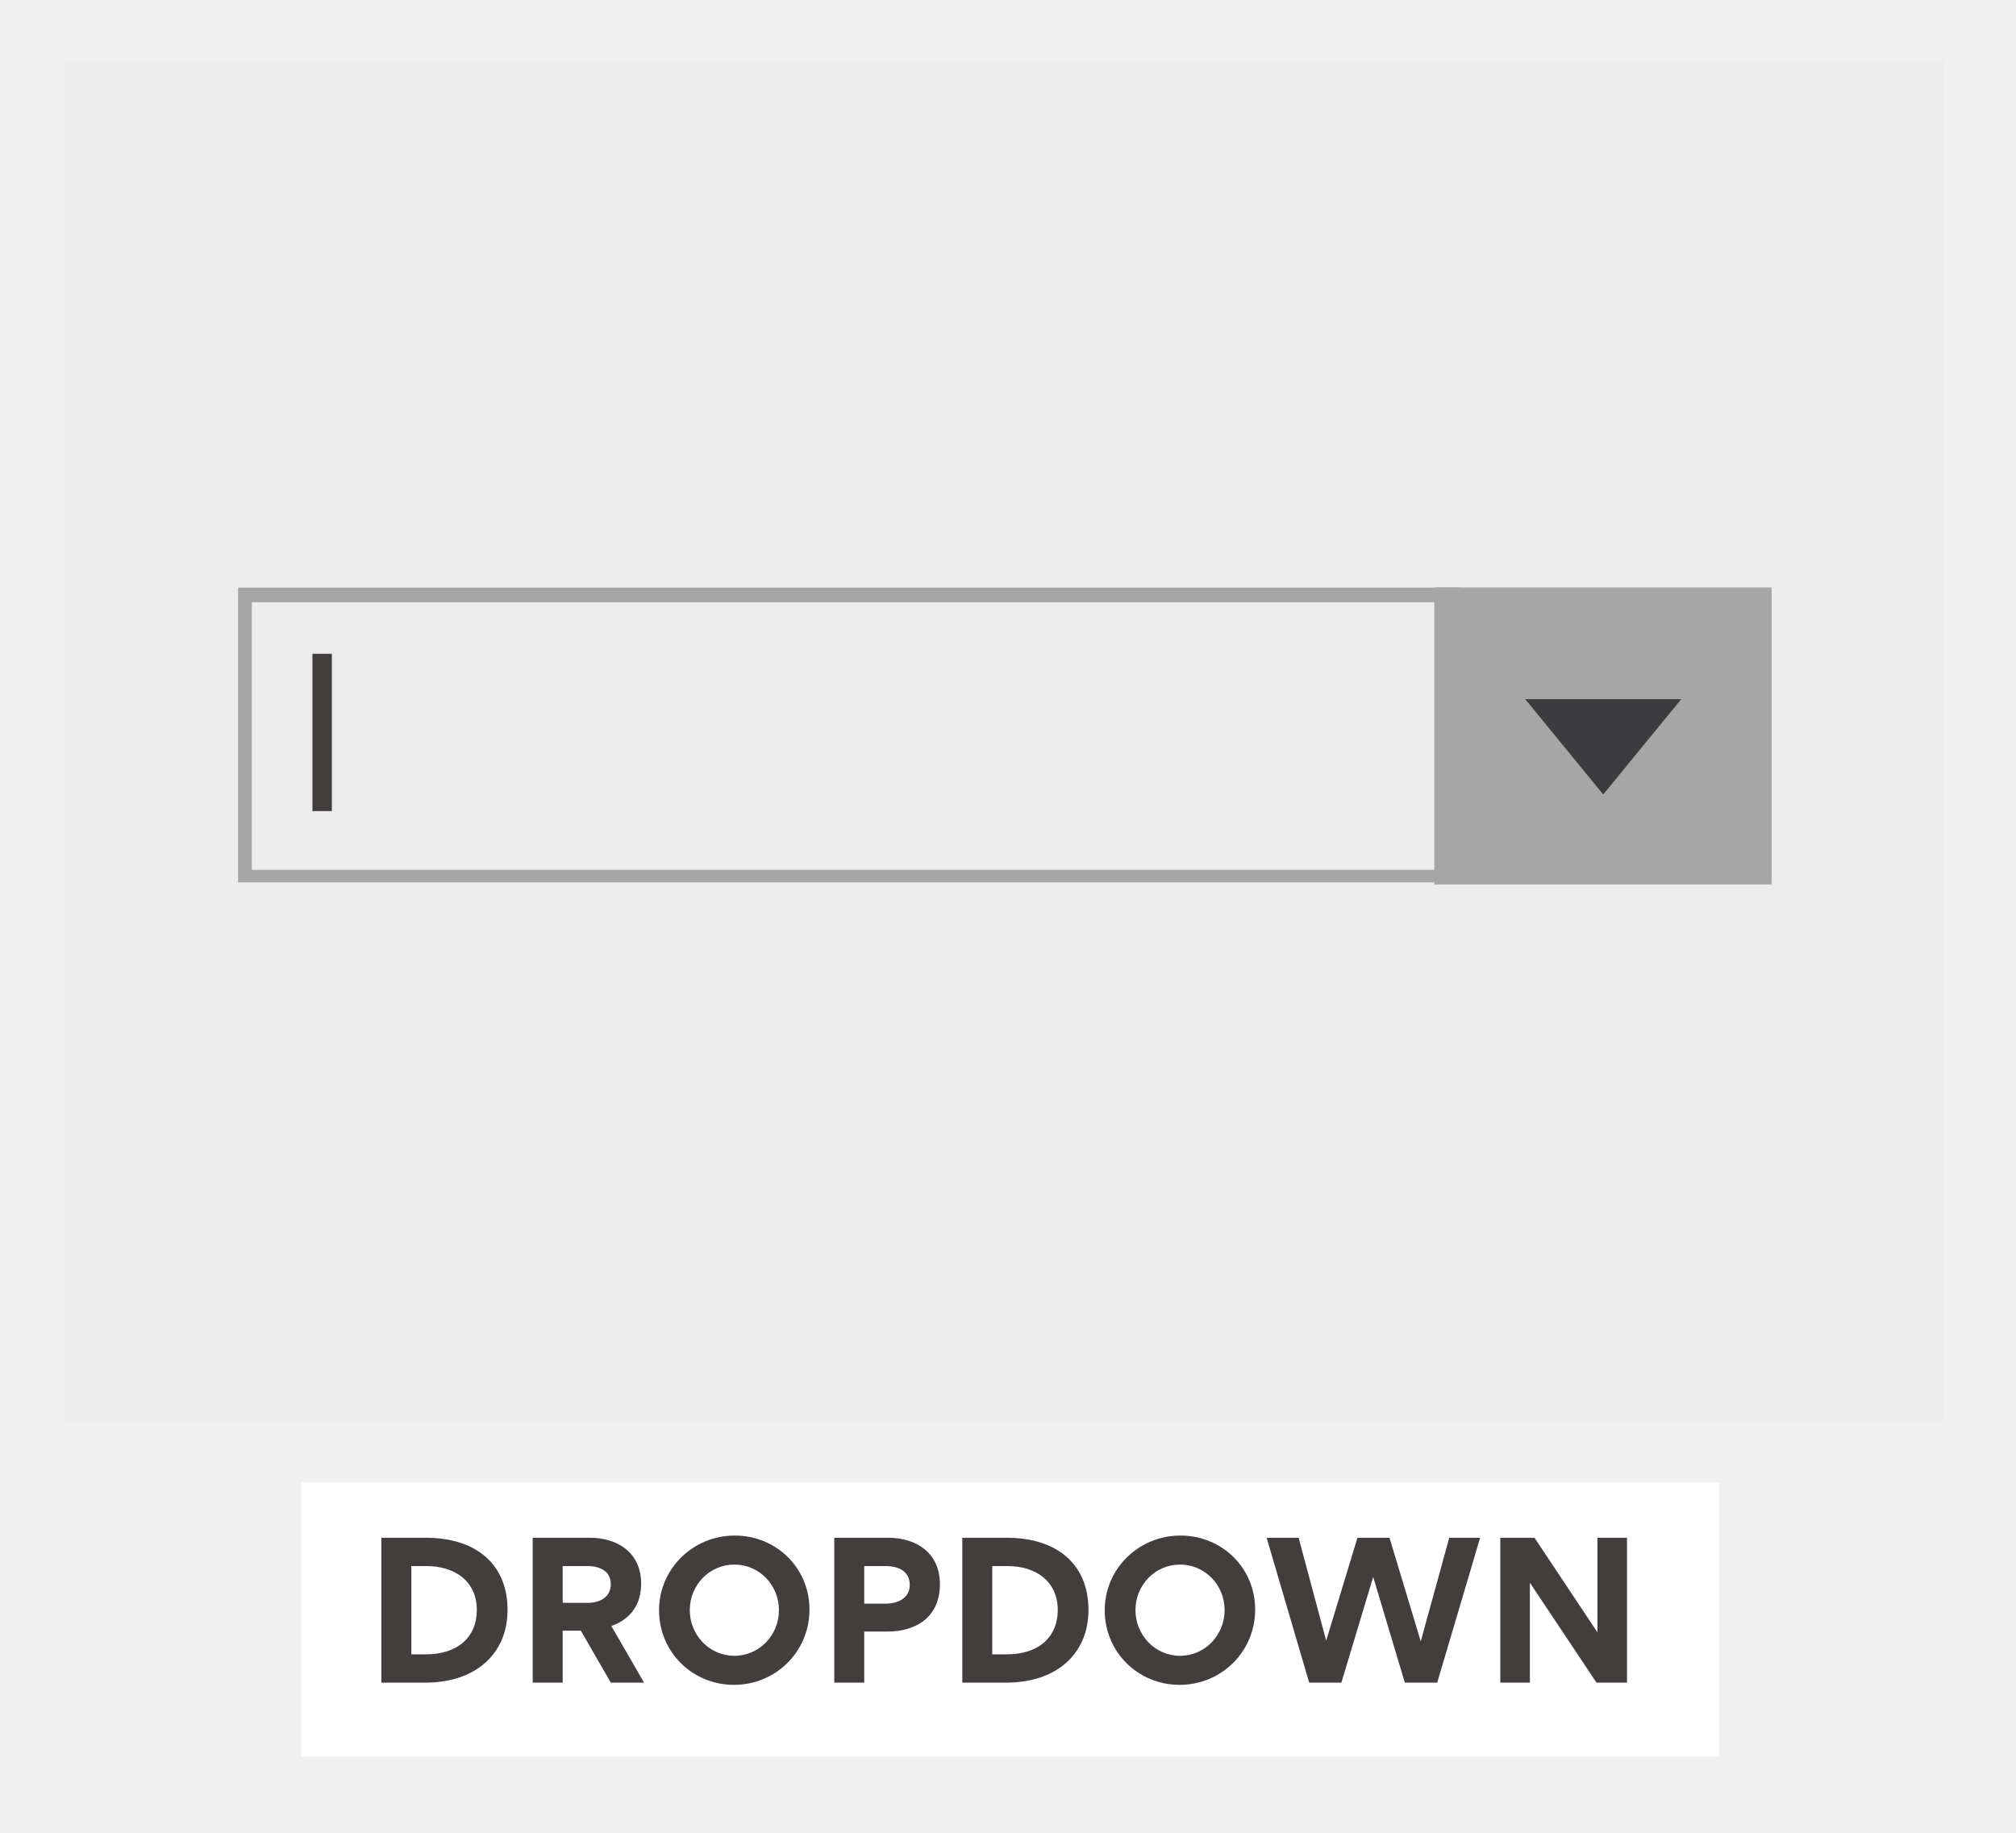
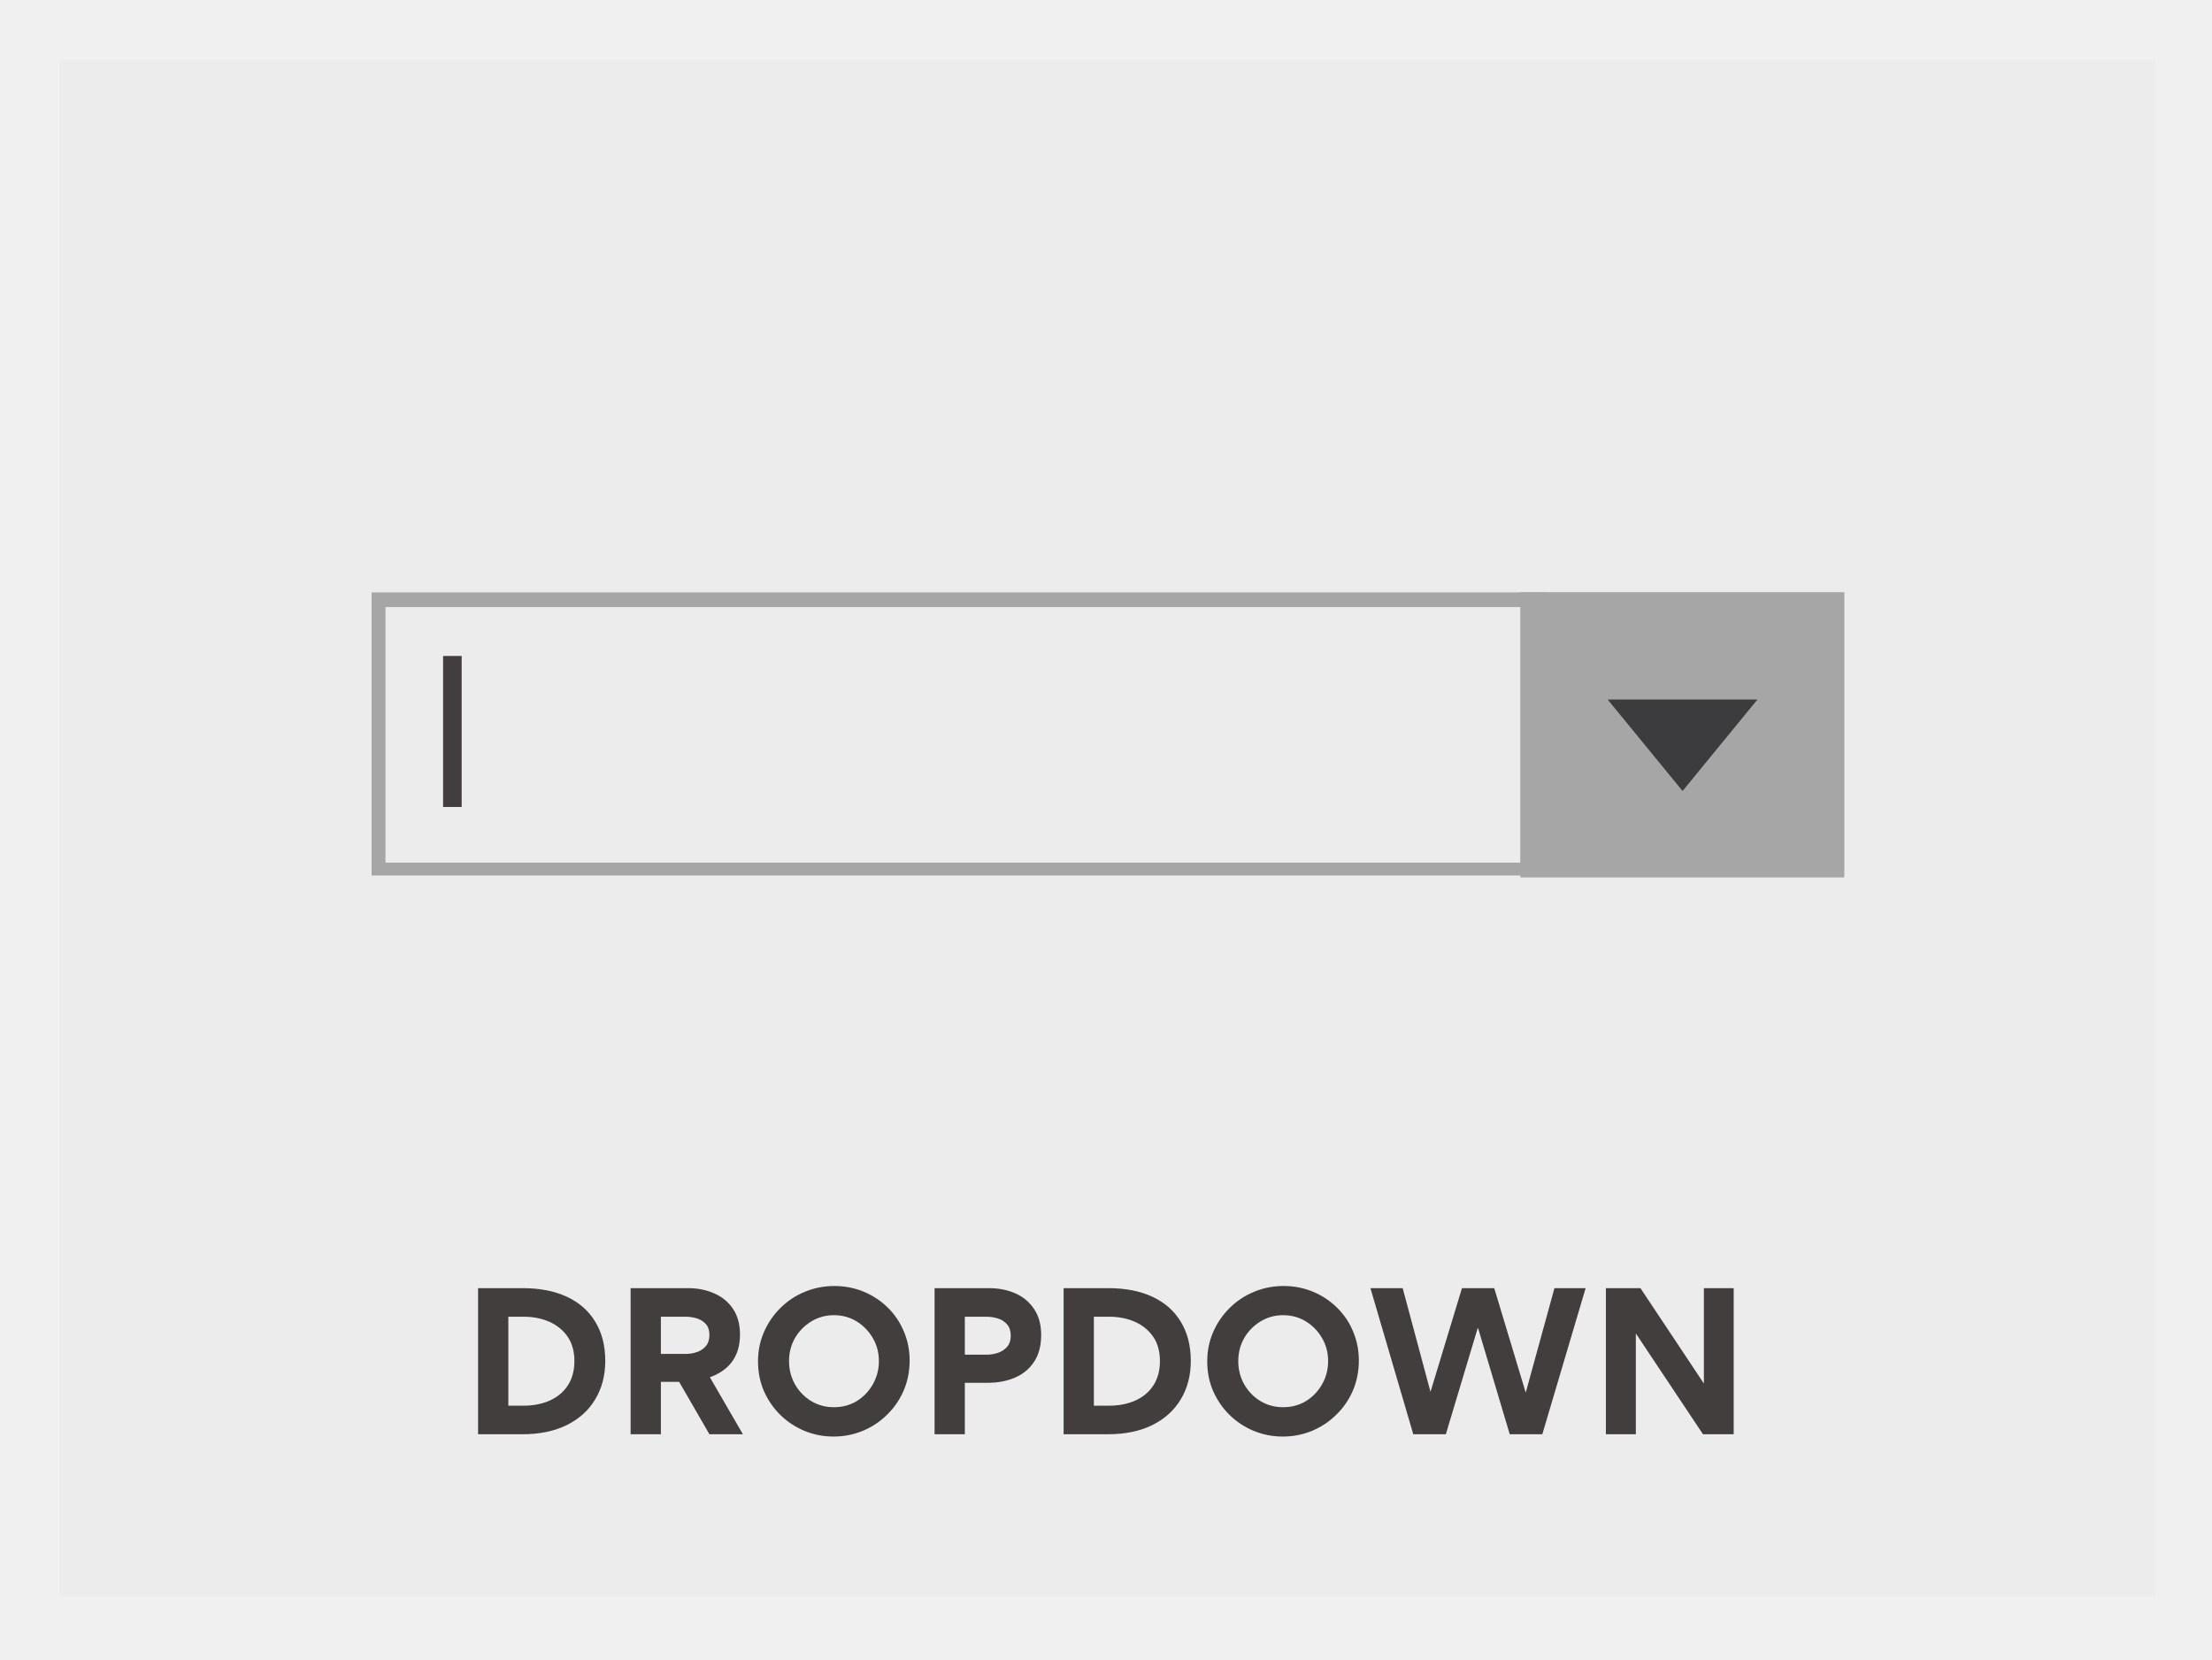
- <svg xmlns="http://www.w3.org/2000/svg" width="275" zoomAndPan="magnify" viewBox="0 0 206.25 187.5" height="250" preserveAspectRatio="xMidYMid meet" version="1.0">
+ <svg xmlns="http://www.w3.org/2000/svg" width="300" zoomAndPan="magnify" viewBox="0 0 224.88 168.75" height="225" preserveAspectRatio="xMidYMid meet" version="1.0">
  <defs>
    <g />
-     <clipPath id="ab3922c24a">
-       <path d="M 6.664 6.203 L 198.84 6.203 L 198.84 145.293 L 6.664 145.293 Z M 6.664 6.203 " clip-rule="nonzero" />
+     <clipPath id="9a15c4ac8e">
+       <path d="M 5.984 6.059 L 219.188 6.059 L 219.188 162.441 L 5.984 162.441 Z M 5.984 6.059 " clip-rule="nonzero" />
    </clipPath>
-     <clipPath id="9bc8848f1c">
-       <path d="M 30.82 151.676 L 175.875 151.676 L 175.875 179.699 L 30.82 179.699 Z M 30.82 151.676 " clip-rule="nonzero" />
+     <clipPath id="978849a157">
+       <path d="M 154.594 60.25 L 187.523 60.25 L 187.523 89.242 L 154.594 89.242 Z M 154.594 60.25 " clip-rule="nonzero" />
    </clipPath>
-     <clipPath id="cf509fd1dd">
-       <path d="M 146.746 60.117 L 181.234 60.117 L 181.234 90.484 L 146.746 90.484 Z M 146.746 60.117 " clip-rule="nonzero" />
+     <clipPath id="40ae95ea50">
+       <path d="M 154.605 60.254 L 187.523 60.254 L 187.523 89.039 L 154.605 89.039 Z M 154.605 60.254 " clip-rule="nonzero" />
    </clipPath>
-     <clipPath id="b20aa40a2b">
-       <path d="M 146.758 60.121 L 181.234 60.121 L 181.234 90.273 L 146.758 90.273 Z M 146.758 60.121 " clip-rule="nonzero" />
+     <clipPath id="75cc4ea7a1">
+       <path d="M 37.738 60.25 L 157.129 60.25 L 157.129 89.043 L 37.738 89.043 Z M 37.738 60.25 " clip-rule="nonzero" />
    </clipPath>
-     <clipPath id="e3ef41c0db">
-       <path d="M 24.355 60.117 L 149.402 60.117 L 149.402 90.273 L 24.355 90.273 Z M 24.355 60.117 " clip-rule="nonzero" />
-     </clipPath>
-     <clipPath id="593b0d635d">
-       <path d="M 156.039 71.523 L 172 71.523 L 172 81.281 L 156.039 81.281 Z M 156.039 71.523 " clip-rule="nonzero" />
+     <clipPath id="3a83af21fd">
+       <path d="M 163.465 71.141 L 178.707 71.141 L 178.707 80.453 L 163.465 80.453 Z M 163.465 71.141 " clip-rule="nonzero" />
    </clipPath>
  </defs>
-   <g clip-path="url(#ab3922c24a)">
-     <path fill="#ececec" d="M 6.664 6.203 L 198.84 6.203 L 198.84 145.293 L 6.664 145.293 Z M 6.664 6.203 " fill-opacity="1" fill-rule="nonzero" />
-   </g>
-   <g clip-path="url(#9bc8848f1c)">
-     <path fill="#ffffff" d="M 30.82 151.676 L 175.875 151.676 L 175.875 179.699 L 30.82 179.699 Z M 30.82 151.676 " fill-opacity="1" fill-rule="nonzero" />
+   <g clip-path="url(#9a15c4ac8e)">
+     <path fill="#ececec" d="M 5.984 6.059 L 219.18 6.059 L 219.18 162.441 L 5.984 162.441 Z M 5.984 6.059 " fill-opacity="1" fill-rule="nonzero" />
  </g>
  <g fill="#423e3e" fill-opacity="1">
-     <g transform="translate(37.29407, 172.1396)">
+     <g transform="translate(46.84994, 145.8786)">
      <g>
-         <path d="M 14.633 -7.438 C 14.633 -12.094 11.434 -14.82 6.266 -14.82 L 1.723 -14.82 L 1.723 0 L 6.207 0 C 11.453 0 14.633 -3.027 14.633 -7.438 Z M 11.488 -7.438 C 11.488 -4.523 9.371 -2.895 6.305 -2.895 L 4.789 -2.895 L 4.789 -11.926 L 6.34 -11.926 C 9.258 -11.926 11.488 -10.355 11.488 -7.438 Z M 11.488 -7.438 " />
+         <path d="M 14.656 -7.453 C 14.656 -5.984 14.316 -4.688 13.641 -3.562 C 12.973 -2.438 12.008 -1.562 10.75 -0.938 C 9.488 -0.312 7.977 0 6.219 0 L 1.719 0 L 1.719 -14.859 L 6.281 -14.859 C 8.008 -14.859 9.5 -14.566 10.75 -13.984 C 12.008 -13.398 12.973 -12.551 13.641 -11.438 C 14.316 -10.332 14.656 -9.004 14.656 -7.453 Z M 11.516 -7.453 C 11.516 -8.43 11.285 -9.254 10.828 -9.922 C 10.367 -10.586 9.75 -11.094 8.969 -11.438 C 8.195 -11.781 7.328 -11.953 6.359 -11.953 L 4.797 -11.953 L 4.797 -2.906 L 6.312 -2.906 C 7.344 -2.906 8.25 -3.082 9.031 -3.438 C 9.812 -3.789 10.422 -4.305 10.859 -4.984 C 11.297 -5.66 11.516 -6.484 11.516 -7.453 Z M 11.516 -7.453 " />
      </g>
    </g>
  </g>
  <g fill="#423e3e" fill-opacity="1">
-     <g transform="translate(52.77659, 172.1396)">
+     <g transform="translate(62.36578, 145.8786)">
      <g>
-         <path d="M 13.117 0 L 9.766 -5.793 C 11.773 -6.512 12.816 -8.008 12.816 -10.125 C 12.816 -13.27 10.449 -14.82 7.57 -14.82 L 1.723 -14.82 L 1.723 0 L 4.789 0 L 4.789 -5.32 L 6.645 -5.32 L 9.711 0 Z M 7.344 -8.16 L 4.789 -8.16 L 4.789 -11.926 L 7.324 -11.926 C 8.48 -11.926 9.711 -11.488 9.711 -10.07 C 9.711 -8.668 8.48 -8.16 7.344 -8.16 Z M 7.344 -8.16 " />
+         <path d="M 13.141 0 L 9.734 0 L 6.656 -5.328 L 4.797 -5.328 L 4.797 0 L 1.719 0 L 1.719 -14.859 L 7.594 -14.859 C 8.551 -14.859 9.426 -14.68 10.219 -14.328 C 11.02 -13.984 11.656 -13.461 12.125 -12.766 C 12.602 -12.066 12.844 -11.191 12.844 -10.141 C 12.844 -7.984 11.82 -6.535 9.781 -5.797 Z M 7.359 -8.172 C 7.734 -8.172 8.102 -8.234 8.469 -8.359 C 8.844 -8.492 9.145 -8.695 9.375 -8.969 C 9.613 -9.25 9.734 -9.625 9.734 -10.094 C 9.734 -10.57 9.613 -10.941 9.375 -11.203 C 9.133 -11.473 8.832 -11.664 8.469 -11.781 C 8.102 -11.895 7.727 -11.953 7.344 -11.953 L 4.797 -11.953 L 4.797 -8.172 Z M 7.359 -8.172 " />
      </g>
    </g>
  </g>
  <g fill="#423e3e" fill-opacity="1">
-     <g transform="translate(66.61244, 172.1396)">
+     <g transform="translate(76.23139, 145.8786)">
      <g>
-         <path d="M 0.812 -7.402 C 0.812 -3.125 4.223 0.227 8.48 0.227 C 12.738 0.227 16.203 -3.16 16.203 -7.477 C 16.203 -11.734 12.816 -15.047 8.555 -15.047 C 4.297 -15.047 0.812 -11.66 0.812 -7.402 Z M 3.957 -7.422 C 3.957 -9.977 5.961 -12.078 8.52 -12.078 C 11.074 -12.078 13.078 -9.977 13.078 -7.422 C 13.078 -4.863 11.074 -2.746 8.52 -2.746 C 5.961 -2.746 3.957 -4.863 3.957 -7.422 Z M 3.957 -7.422 " />
+         <path d="M 0.812 -7.422 C 0.812 -8.484 1.016 -9.477 1.422 -10.406 C 1.828 -11.332 2.383 -12.145 3.094 -12.844 C 3.801 -13.551 4.625 -14.098 5.562 -14.484 C 6.508 -14.879 7.516 -15.078 8.578 -15.078 C 9.641 -15.078 10.633 -14.883 11.562 -14.5 C 12.488 -14.113 13.301 -13.578 14 -12.891 C 14.707 -12.203 15.254 -11.395 15.641 -10.469 C 16.035 -9.551 16.234 -8.562 16.234 -7.5 C 16.234 -6.414 16.035 -5.406 15.641 -4.469 C 15.242 -3.539 14.688 -2.723 13.969 -2.016 C 13.258 -1.305 12.438 -0.754 11.5 -0.359 C 10.562 0.035 9.562 0.234 8.5 0.234 C 7.438 0.234 6.438 0.035 5.5 -0.359 C 4.57 -0.754 3.758 -1.297 3.062 -1.984 C 2.363 -2.68 1.812 -3.488 1.406 -4.406 C 1.008 -5.332 0.812 -6.336 0.812 -7.422 Z M 3.969 -7.438 C 3.969 -6.594 4.164 -5.812 4.562 -5.094 C 4.969 -4.375 5.52 -3.801 6.219 -3.375 C 6.914 -2.957 7.688 -2.75 8.531 -2.75 C 9.395 -2.75 10.172 -2.957 10.859 -3.375 C 11.547 -3.801 12.094 -4.375 12.5 -5.094 C 12.906 -5.812 13.109 -6.594 13.109 -7.438 C 13.109 -8.289 12.906 -9.066 12.5 -9.766 C 12.094 -10.473 11.547 -11.039 10.859 -11.469 C 10.172 -11.895 9.395 -12.109 8.531 -12.109 C 7.688 -12.109 6.914 -11.895 6.219 -11.469 C 5.52 -11.039 4.969 -10.473 4.562 -9.766 C 4.164 -9.066 3.969 -8.289 3.969 -7.438 Z M 3.969 -7.438 " />
      </g>
    </g>
  </g>
  <g fill="#423e3e" fill-opacity="1">
-     <g transform="translate(83.62808, 172.1396)">
+     <g transform="translate(93.28364, 145.8786)">
      <g>
-         <path d="M 12.531 -10.07 C 12.531 -13.211 10.203 -14.82 7.23 -14.82 L 1.723 -14.82 L 1.723 0 L 4.789 0 L 4.789 -5.223 L 7.117 -5.223 C 10.223 -5.223 12.531 -6.797 12.531 -10.07 Z M 9.445 -9.996 C 9.445 -8.613 8.195 -8.082 6.984 -8.082 L 4.789 -8.082 L 4.789 -11.926 L 6.965 -11.926 C 8.234 -11.926 9.445 -11.434 9.445 -9.996 Z M 9.445 -9.996 " />
+         <path d="M 12.562 -10.094 C 12.562 -9 12.32 -8.094 11.844 -7.375 C 11.375 -6.656 10.727 -6.117 9.906 -5.766 C 9.094 -5.41 8.164 -5.234 7.125 -5.234 L 4.797 -5.234 L 4.797 0 L 1.719 0 L 1.719 -14.859 L 7.25 -14.859 C 8.25 -14.859 9.145 -14.68 9.938 -14.328 C 10.738 -13.973 11.375 -13.441 11.844 -12.734 C 12.32 -12.023 12.562 -11.145 12.562 -10.094 Z M 9.469 -10.016 C 9.469 -10.492 9.348 -10.875 9.109 -11.156 C 8.867 -11.445 8.562 -11.648 8.188 -11.766 C 7.812 -11.891 7.41 -11.953 6.984 -11.953 L 4.797 -11.953 L 4.797 -8.094 L 7 -8.094 C 7.406 -8.094 7.797 -8.156 8.172 -8.281 C 8.555 -8.414 8.867 -8.625 9.109 -8.906 C 9.348 -9.188 9.469 -9.555 9.469 -10.016 Z M 9.469 -10.016 " />
      </g>
    </g>
  </g>
  <g fill="#423e3e" fill-opacity="1">
-     <g transform="translate(96.72576, 172.1396)">
+     <g transform="translate(106.4095, 145.8786)">
      <g>
-         <path d="M 14.633 -7.438 C 14.633 -12.094 11.434 -14.82 6.266 -14.82 L 1.723 -14.82 L 1.723 0 L 6.207 0 C 11.453 0 14.633 -3.027 14.633 -7.438 Z M 11.488 -7.438 C 11.488 -4.523 9.371 -2.895 6.305 -2.895 L 4.789 -2.895 L 4.789 -11.926 L 6.34 -11.926 C 9.258 -11.926 11.488 -10.355 11.488 -7.438 Z M 11.488 -7.438 " />
+         <path d="M 14.656 -7.453 C 14.656 -5.984 14.316 -4.688 13.641 -3.562 C 12.973 -2.438 12.008 -1.562 10.75 -0.938 C 9.488 -0.312 7.977 0 6.219 0 L 1.719 0 L 1.719 -14.859 L 6.281 -14.859 C 8.008 -14.859 9.5 -14.566 10.75 -13.984 C 12.008 -13.398 12.973 -12.551 13.641 -11.438 C 14.316 -10.332 14.656 -9.004 14.656 -7.453 Z M 11.516 -7.453 C 11.516 -8.43 11.285 -9.254 10.828 -9.922 C 10.367 -10.586 9.75 -11.094 8.969 -11.438 C 8.195 -11.781 7.328 -11.953 6.359 -11.953 L 4.797 -11.953 L 4.797 -2.906 L 6.312 -2.906 C 7.344 -2.906 8.25 -3.082 9.031 -3.438 C 9.812 -3.789 10.422 -4.305 10.859 -4.984 C 11.297 -5.66 11.516 -6.484 11.516 -7.453 Z M 11.516 -7.453 " />
      </g>
    </g>
  </g>
  <g fill="#423e3e" fill-opacity="1">
-     <g transform="translate(112.2083, 172.1396)">
+     <g transform="translate(121.9253, 145.8786)">
      <g>
-         <path d="M 0.812 -7.402 C 0.812 -3.125 4.223 0.227 8.48 0.227 C 12.738 0.227 16.203 -3.16 16.203 -7.477 C 16.203 -11.734 12.816 -15.047 8.555 -15.047 C 4.297 -15.047 0.812 -11.66 0.812 -7.402 Z M 3.957 -7.422 C 3.957 -9.977 5.961 -12.078 8.52 -12.078 C 11.074 -12.078 13.078 -9.977 13.078 -7.422 C 13.078 -4.863 11.074 -2.746 8.52 -2.746 C 5.961 -2.746 3.957 -4.863 3.957 -7.422 Z M 3.957 -7.422 " />
+         <path d="M 0.812 -7.422 C 0.812 -8.484 1.016 -9.477 1.422 -10.406 C 1.828 -11.332 2.383 -12.145 3.094 -12.844 C 3.801 -13.551 4.625 -14.098 5.562 -14.484 C 6.508 -14.879 7.516 -15.078 8.578 -15.078 C 9.641 -15.078 10.633 -14.883 11.562 -14.5 C 12.488 -14.113 13.301 -13.578 14 -12.891 C 14.707 -12.203 15.254 -11.395 15.641 -10.469 C 16.035 -9.551 16.234 -8.562 16.234 -7.5 C 16.234 -6.414 16.035 -5.406 15.641 -4.469 C 15.242 -3.539 14.688 -2.723 13.969 -2.016 C 13.258 -1.305 12.438 -0.754 11.5 -0.359 C 10.562 0.035 9.562 0.234 8.5 0.234 C 7.438 0.234 6.438 0.035 5.5 -0.359 C 4.57 -0.754 3.758 -1.297 3.062 -1.984 C 2.363 -2.68 1.812 -3.488 1.406 -4.406 C 1.008 -5.332 0.812 -6.336 0.812 -7.422 Z M 3.969 -7.438 C 3.969 -6.594 4.164 -5.812 4.562 -5.094 C 4.969 -4.375 5.52 -3.801 6.219 -3.375 C 6.914 -2.957 7.688 -2.75 8.531 -2.75 C 9.395 -2.75 10.172 -2.957 10.859 -3.375 C 11.547 -3.801 12.094 -4.375 12.5 -5.094 C 12.906 -5.812 13.109 -6.594 13.109 -7.438 C 13.109 -8.289 12.906 -9.066 12.5 -9.766 C 12.094 -10.473 11.547 -11.039 10.859 -11.469 C 10.172 -11.895 9.395 -12.109 8.531 -12.109 C 7.688 -12.109 6.914 -11.895 6.219 -11.469 C 5.52 -11.039 4.969 -10.473 4.562 -9.766 C 4.164 -9.066 3.969 -8.289 3.969 -7.438 Z M 3.969 -7.438 " />
      </g>
    </g>
  </g>
  <g fill="#423e3e" fill-opacity="1">
-     <g transform="translate(129.2239, 172.1396)">
+     <g transform="translate(138.9776, 145.8786)">
      <g>
-         <path d="M 8.008 0 L 11.242 -10.75 L 11.281 -10.75 L 14.5 0 L 17.812 0 L 22.203 -14.82 L 19.043 -14.82 L 16.129 -4.223 L 12.93 -14.82 L 9.652 -14.82 L 6.453 -4.297 L 3.633 -14.82 L 0.359 -14.82 L 4.715 0 Z M 8.008 0 " />
+         <path d="M 8.031 0 L 4.719 0 L 0.359 -14.859 L 3.641 -14.859 L 6.469 -4.312 L 9.672 -14.859 L 12.953 -14.859 L 16.156 -4.234 L 19.078 -14.859 L 22.25 -14.859 L 17.844 0 L 14.531 0 L 11.312 -10.781 L 11.266 -10.781 Z M 8.031 0 " />
      </g>
    </g>
  </g>
  <g fill="#423e3e" fill-opacity="1">
-     <g transform="translate(151.7663, 172.1396)">
+     <g transform="translate(161.5685, 145.8786)">
      <g>
-         <path d="M 4.75 -10.223 L 11.566 0 L 14.688 0 L 14.688 -14.82 L 11.66 -14.82 L 11.66 -5.148 L 5.223 -14.82 L 1.723 -14.82 L 1.723 0 L 4.75 0 Z M 4.75 -10.223 " />
+         <path d="M 4.766 -10.25 L 4.766 0 L 1.719 0 L 1.719 -14.859 L 5.234 -14.859 L 11.688 -5.156 L 11.688 -14.859 L 14.719 -14.859 L 14.719 0 L 11.594 0 Z M 4.766 -10.25 " />
      </g>
    </g>
  </g>
-   <g clip-path="url(#cf509fd1dd)">
-     <path fill="#a6a6a6" d="M 181.234 60.117 L 181.234 90.484 L 146.746 90.484 L 146.746 60.117 Z M 181.234 60.117 " fill-opacity="1" fill-rule="nonzero" />
+   <g clip-path="url(#978849a157)">
+     <path fill="#a6a6a6" d="M 187.523 60.25 L 187.523 89.242 L 154.566 89.242 L 154.566 60.25 Z M 187.523 60.25 " fill-opacity="1" fill-rule="nonzero" />
  </g>
-   <g clip-path="url(#b20aa40a2b)">
-     <path stroke-linecap="butt" transform="matrix(0, 0.886891, -0.886891, 0, 181.2362, 60.12025)" fill="none" stroke-linejoin="miter" d="M 0.001 0.002 L 34.228 0.002 L 34.228 38.876 L 0.001 38.876 Z M 0.001 0.002 " stroke="#a6a6a6" stroke-width="3.37" stroke-opacity="1" stroke-miterlimit="4" />
+   <g clip-path="url(#40ae95ea50)">
+     <path stroke-linecap="butt" transform="matrix(0, 0.84678, -0.84678, 0, 187.5229, 60.25201)" fill="none" stroke-linejoin="miter" d="M 0.002 -0.001 L 34.231 -0.001 L 34.231 38.874 L 0.002 38.874 Z M 0.002 -0.001 " stroke="#a6a6a6" stroke-width="3.538" stroke-opacity="1" stroke-miterlimit="4" />
  </g>
-   <g clip-path="url(#e3ef41c0db)">
-     <path stroke-linecap="butt" transform="matrix(0, 0.886891, -0.886891, 0, 149.4026, 60.11892)" fill="none" stroke-linejoin="miter" d="M -0.002 0 L 34.234 0 L 34.234 141.096 L -0.002 141.096 Z M -0.002 0 " stroke="#a6a6a6" stroke-width="3.37" stroke-opacity="1" stroke-miterlimit="4" />
+   <g clip-path="url(#75cc4ea7a1)">
+     <path stroke-linecap="butt" transform="matrix(0, 0.84678, -0.84678, 0, 157.129, 60.25074)" fill="none" stroke-linejoin="miter" d="M -0.001 0 L 34.233 0 L 34.233 141.095 L -0.001 141.095 Z M -0.001 0 " stroke="#a6a6a6" stroke-width="3.538" stroke-opacity="1" stroke-miterlimit="4" />
  </g>
-   <g clip-path="url(#593b0d635d)">
-     <path fill="#3c3b3d" d="M 172 71.527 L 156.039 71.527 L 164.02 81.277 Z M 172 71.527 " fill-opacity="1" fill-rule="nonzero" />
+   <g clip-path="url(#3a83af21fd)">
+     <path fill="#3c3b3d" d="M 178.707 71.145 L 163.465 71.145 L 171.086 80.453 Z M 178.707 71.145 " fill-opacity="1" fill-rule="nonzero" />
  </g>
  <g fill="#423e3e" fill-opacity="1">
-     <g transform="translate(30.46655, 82.97937)">
+     <g transform="translate(43.57194, 82.07732)">
      <g>
-         <path d="M 3.484 0 L 1.5 0 L 1.5 -16.094 L 3.484 -16.094 Z M 3.484 0 " />
+         <path d="M 3.328 0 L 1.438 0 L 1.438 -15.359 L 3.328 -15.359 Z M 3.328 0 " />
      </g>
    </g>
  </g>
</svg>
